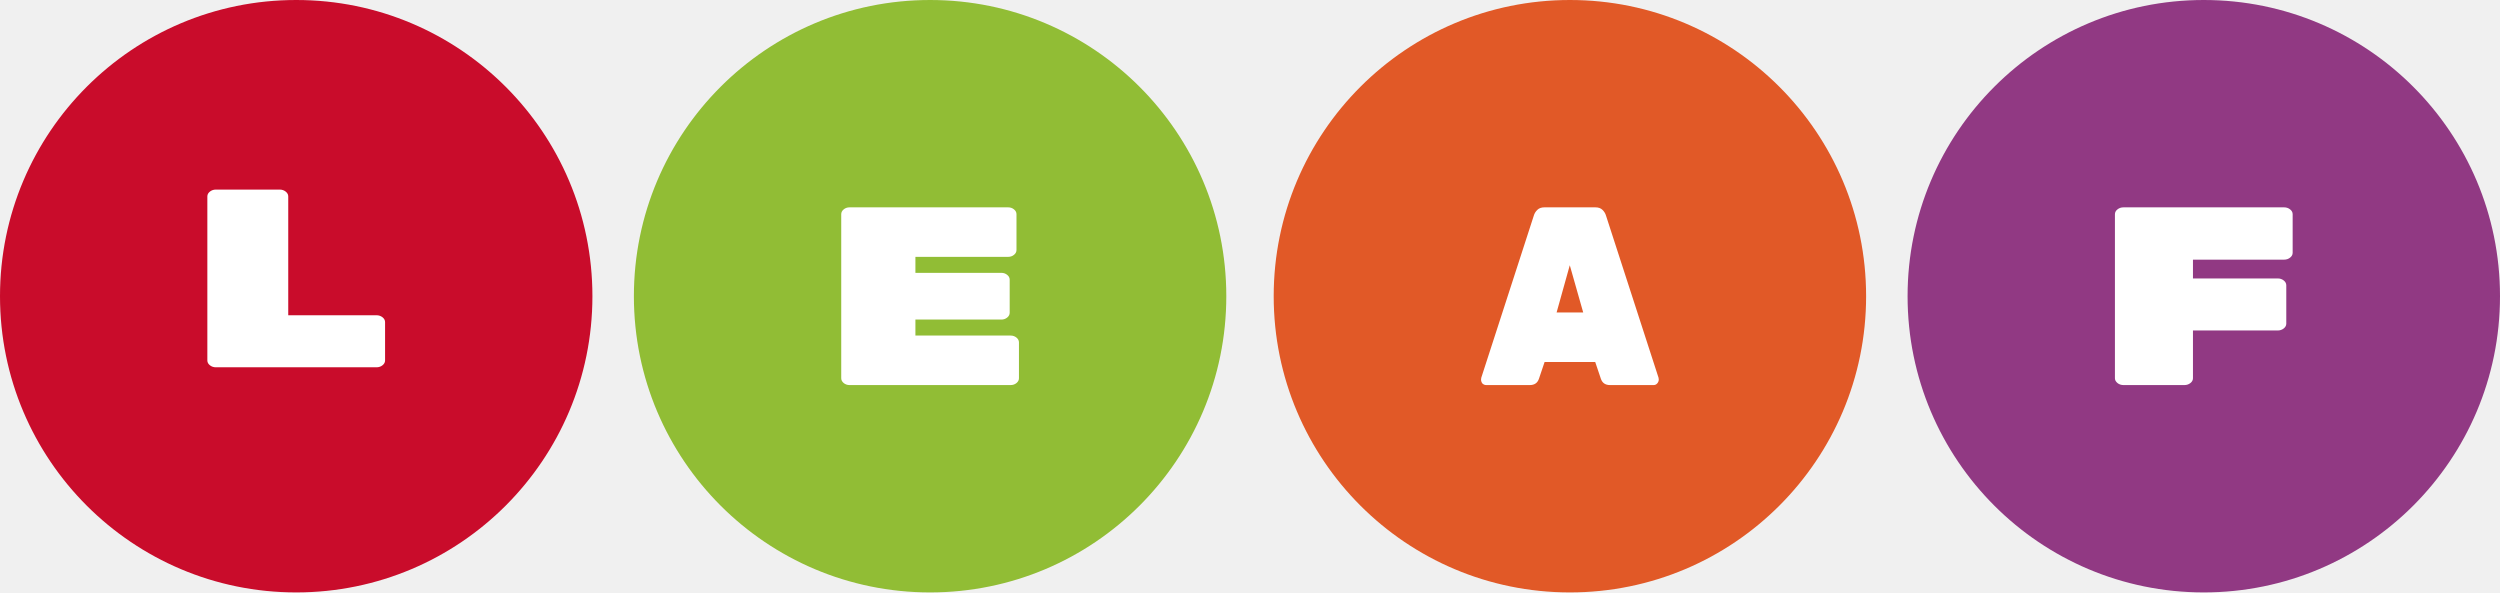
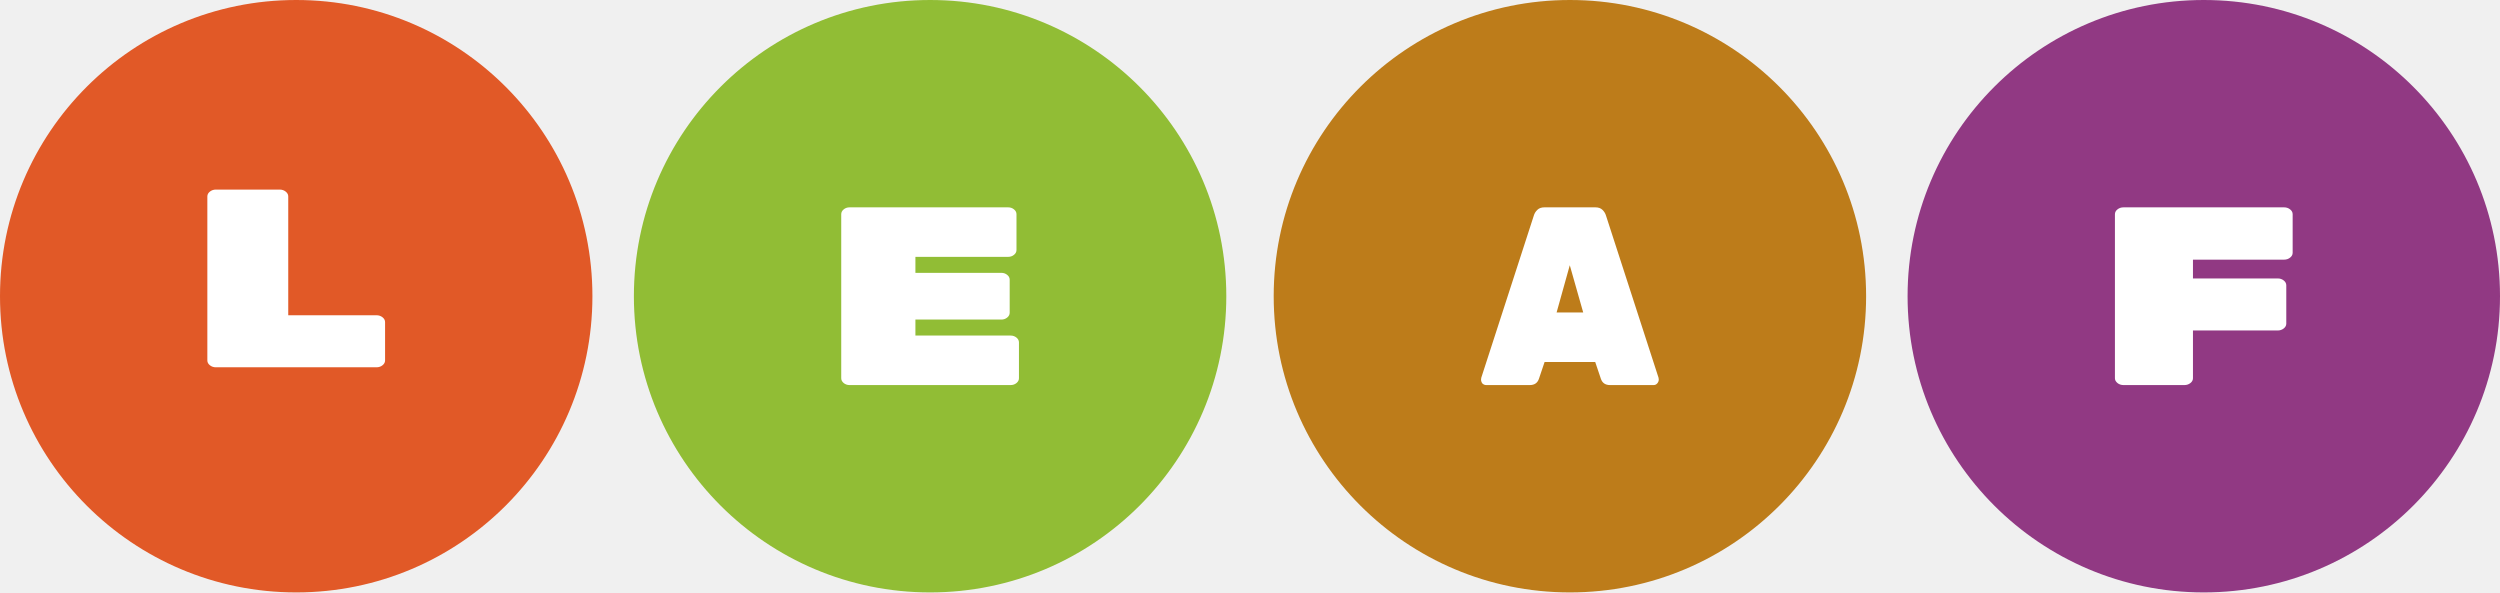
<svg xmlns="http://www.w3.org/2000/svg" xmlns:xlink="http://www.w3.org/1999/xlink" width="422" height="100" viewBox="0 0 422 100" version="1.1">
  <g id="Canvas" transform="translate(3485 9629)">
    <g id="logo">
      <g id="LEAF">
        <g id="Group 3.22">
          <g id="Ellipse">
            <use xlink:href="#path0_fill" transform="translate(-3163 -9629)" fill="#913983" />
          </g>
          <g id="F">
            <use xlink:href="#path1_fill" transform="translate(-3128 -9594)" fill="#FFFFFF" />
          </g>
        </g>
        <g id="Group 3.23">
          <g id="Ellipse">
-             <use xlink:href="#path0_fill" transform="translate(-3270 -9629)" fill="#E15927" />
+             <use xlink:href="#path0_fill" transform="translate(-3270 -9629)" fill="#BD7C1A" />
          </g>
          <g id="A">
            <use xlink:href="#path2_fill" transform="translate(-3235 -9594)" fill="#FFFFFF" />
          </g>
        </g>
        <g id="Group 3.24">
          <g id="Ellipse">
            <use xlink:href="#path0_fill" transform="translate(-3378 -9629)" fill="#91BD35" />
          </g>
          <g id="E">
            <use xlink:href="#path3_fill" transform="translate(-3343 -9594)" fill="#FFFFFF" />
          </g>
        </g>
        <g id="Group 2.8">
          <g id="Ellipse">
-             <use xlink:href="#path0_fill" transform="translate(-3485 -9629)" fill="#C90C2B" />
+             <use xlink:href="#path0_fill" transform="translate(-3485 -9629)" fill="#E15927" />
          </g>
          <g id="L">
            <use xlink:href="#path4_fill" transform="translate(-3450 -9597)" fill="#FFFFFF" />
          </g>
        </g>
      </g>
    </g>
  </g>
  <defs>
    <path id="path0_fill" d="M 100 50C 100 77.614 77.614 100 50 100C 22.386 100 0 77.614 0 50C 0 22.386 22.386 0 50 0C 77.614 0 100 22.386 100 50Z" />
    <path id="path1_fill" d="M 1.452 30C 1.057 30 0.717 29.886 0.43 29.657C 0.143 29.429 0 29.157 0 28.843L 0 1.157C 0 0.843 0.143 0.571 0.43 0.343C 0.717 0.114 1.057 0 1.452 0L 28.548 0C 28.943 0 29.283 0.114 29.57 0.343C 29.857 0.571 30 0.843 30 1.157L 30 7.671C 30 7.986 29.857 8.257 29.57 8.486C 29.283 8.714 28.943 8.829 28.548 8.829L 13.172 8.829L 13.172 12L 27.473 12C 27.867 12 28.208 12.114 28.495 12.343C 28.781 12.571 28.925 12.843 28.925 13.157L 28.925 19.629C 28.925 19.943 28.781 20.214 28.495 20.443C 28.208 20.671 27.867 20.786 27.473 20.786L 13.172 20.786L 13.172 28.843C 13.172 29.157 13.029 29.429 12.742 29.657C 12.455 29.886 12.115 30 11.72 30L 1.452 30Z" />
    <path id="path2_fill" d="M 0.874 30C 0.636 30 0.424 29.914 0.238 29.743C 0.079 29.543 0 29.314 0 29.057C 0 28.943 0.013 28.843 0.04 28.757L 8.901 1.414C 9.007 1.043 9.205 0.714 9.497 0.429C 9.788 0.143 10.185 0 10.689 0L 19.311 0C 19.815 0 20.212 0.143 20.503 0.429C 20.795 0.714 20.993 1.043 21.099 1.414L 29.96 28.757C 29.987 28.843 30 28.943 30 29.057C 30 29.314 29.907 29.543 29.722 29.743C 29.563 29.914 29.364 30 29.126 30L 21.775 30C 20.98 30 20.464 29.643 20.225 28.929L 19.271 26.1L 10.729 26.1L 9.775 28.929C 9.536 29.643 9.02 30 8.225 30L 0.874 30ZM 17.245 17.743L 14.98 9.771L 12.755 17.743L 17.245 17.743Z" />
    <path id="path3_fill" d="M 1.409 30C 1.026 30 0.696 29.886 0.417 29.657C 0.139 29.429 0 29.157 0 28.843L 0 1.157C 0 0.843 0.139 0.571 0.417 0.343C 0.696 0.114 1.026 0 1.409 0L 28.174 0C 28.556 0 28.887 0.114 29.165 0.343C 29.444 0.571 29.583 0.843 29.583 1.157L 29.583 7.2C 29.583 7.514 29.444 7.786 29.165 8.014C 28.887 8.243 28.556 8.357 28.174 8.357L 12.522 8.357L 12.522 11.057L 27.026 11.057C 27.409 11.057 27.739 11.171 28.017 11.4C 28.296 11.629 28.435 11.9 28.435 12.214L 28.435 17.786C 28.435 18.1 28.296 18.371 28.017 18.6C 27.739 18.829 27.409 18.943 27.026 18.943L 12.522 18.943L 12.522 21.643L 28.591 21.643C 28.974 21.643 29.304 21.757 29.583 21.986C 29.861 22.214 30 22.486 30 22.8L 30 28.843C 30 29.157 29.861 29.429 29.583 29.657C 29.304 29.886 28.974 30 28.591 30L 1.409 30Z" />
    <path id="path4_fill" d="M 1.452 30C 1.057 30 0.717 29.886 0.43 29.657C 0.143 29.429 0 29.157 0 28.843L 0 1.157C 0 0.843 0.143 0.571 0.43 0.343C 0.717 0.114 1.057 0 1.452 0L 12.204 0C 12.599 0 12.939 0.114 13.226 0.343C 13.512 0.571 13.656 0.843 13.656 1.157L 13.656 21.214L 28.548 21.214C 28.943 21.214 29.283 21.329 29.57 21.557C 29.857 21.786 30 22.057 30 22.371L 30 28.843C 30 29.157 29.857 29.429 29.57 29.657C 29.283 29.886 28.943 30 28.548 30L 1.452 30Z" />
  </defs>
</svg>
